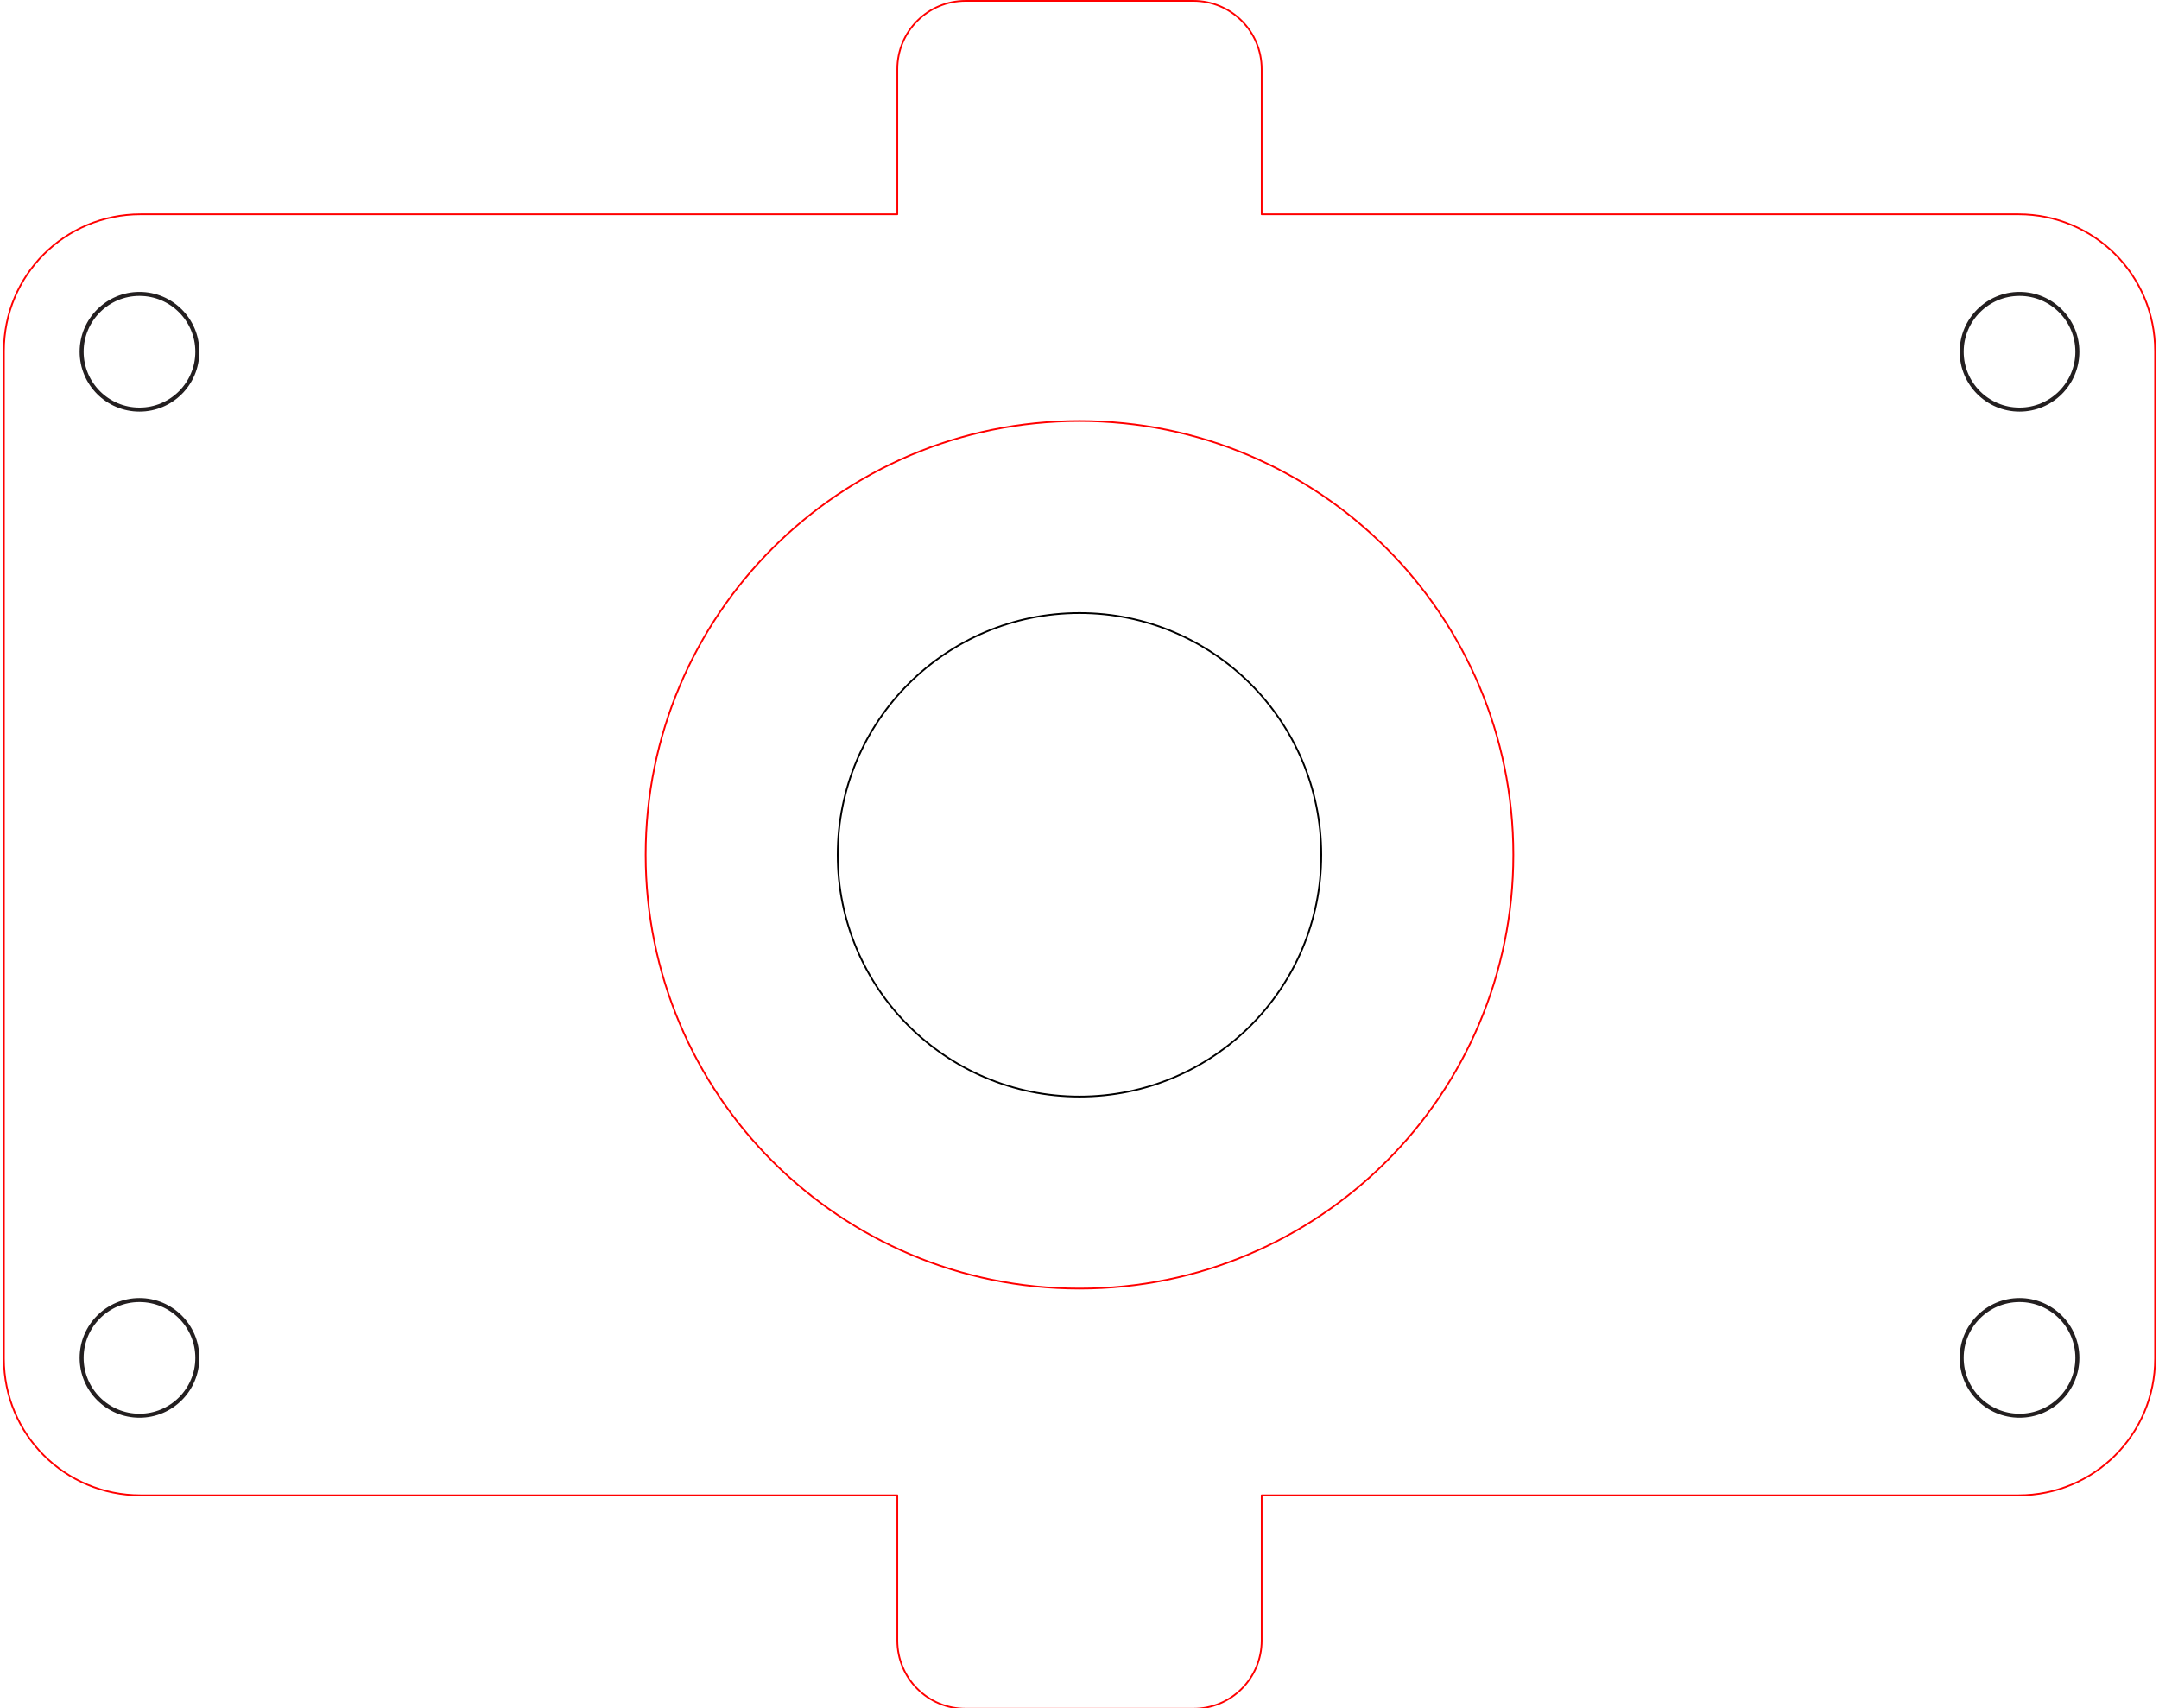
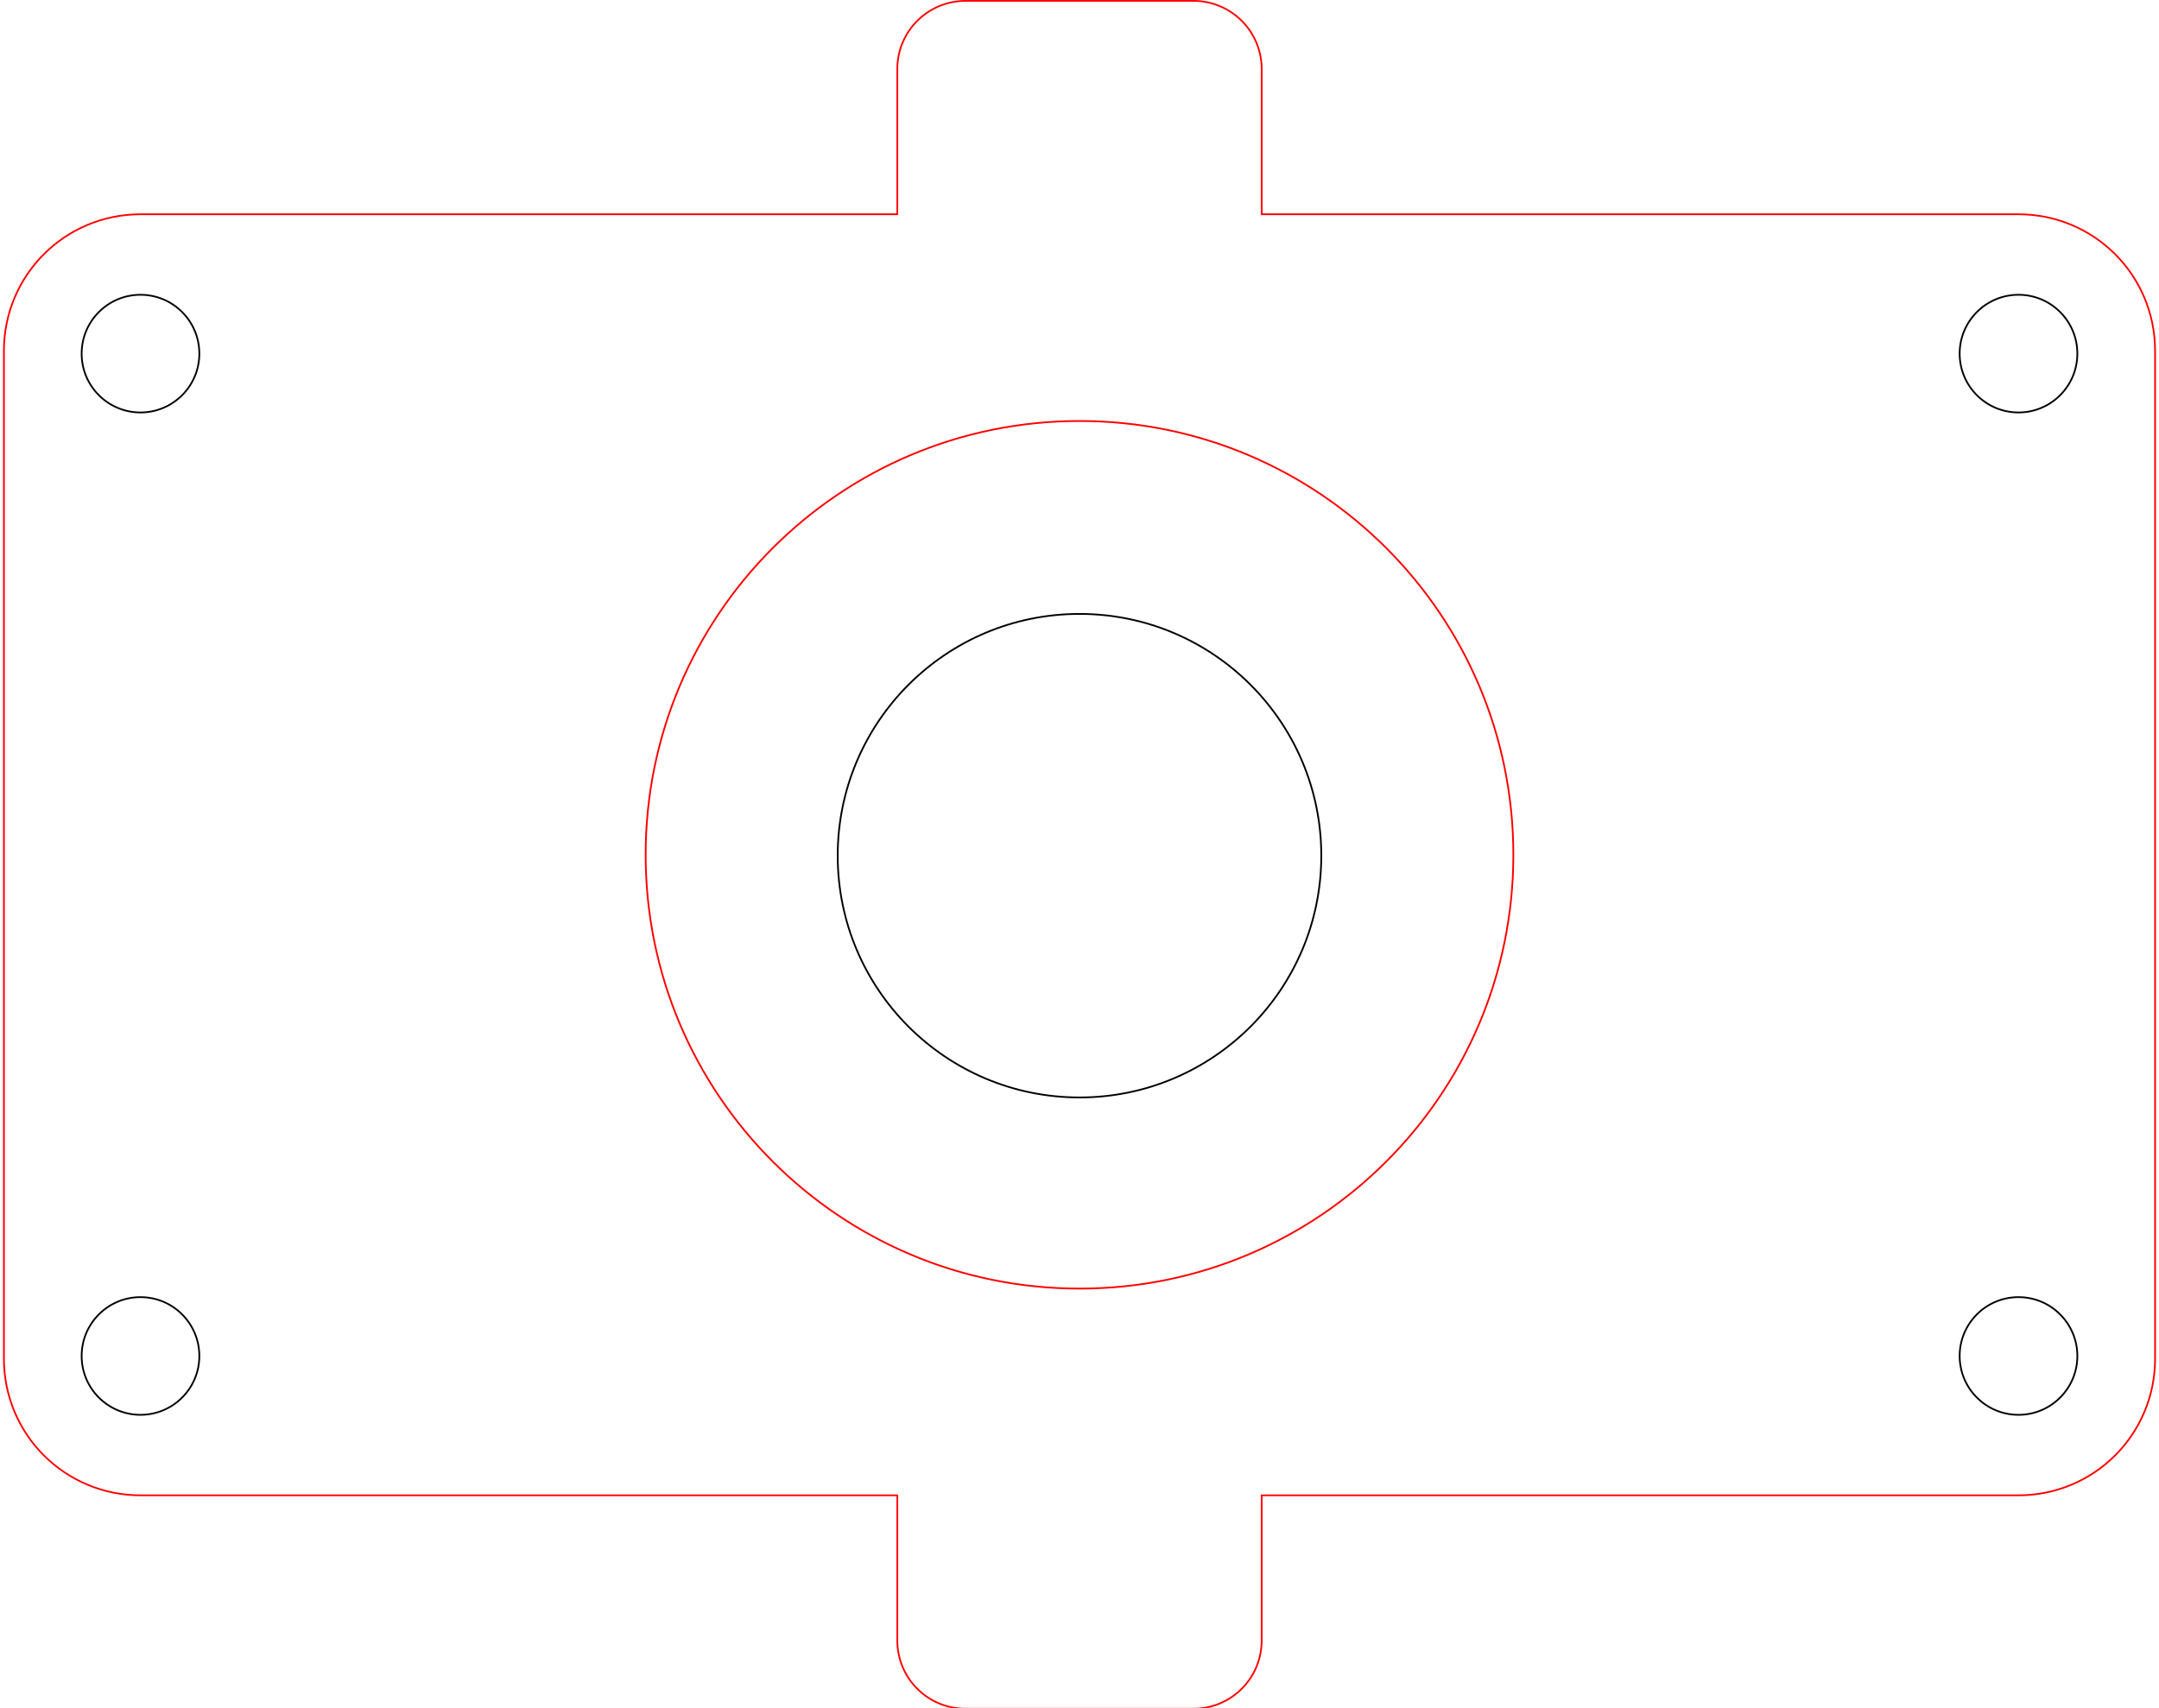
<svg xmlns="http://www.w3.org/2000/svg" width="94.8mm" height="75mm" viewBox="0 0 94.8 75" version="1.1" id="svg858">
  <defs id="defs852" />
  <g id="layer1">
-     <g id="g2055">
+     <g id="g923">
      <path id="rect1448" style="fill:none;stroke:#ff0000;stroke-width:0.075;stroke-linejoin:round;stroke-miterlimit:2.613;stroke-dasharray:none" d="m 42.4,0.038 c -1.662,0 -3,1.338 -3,3 v 6.372 H 6.172 c -3.324,0 -6,2.676 -6,6 v 44.256 c 0,3.324 2.676,6 6,6 H 39.4 v 6.372 c 0,1.662 1.338,3 3,3 h 10 c 1.662,0 3,-1.338 3,-3 v -6.372 h 33.228 c 3.324,0 6,-2.676 6,-6 V 15.41 c 0,-3.324 -2.676,-6 -6,-6 H 55.4 v -6.372 c 0,-1.662 -1.338,-3 -3,-3 z" />
-       <g id="g2038" transform="rotate(180,94.0199,42.51755)">
-         <path d="m 140.64,36.88 c 5.864,0 10.617,4.754 10.617,10.617 0,5.864 -4.753,10.617 -10.617,10.617 -5.864,0 -10.617,-4.754 -10.617,-10.617 0,-5.864 4.753,-10.617 10.617,-10.617 z" style="fill:none;stroke:#000000;stroke-width:0.076;stroke-linecap:butt;stroke-linejoin:miter;stroke-miterlimit:2.613;stroke-dasharray:none;stroke-opacity:1" id="path1894" />
-         <path d="m 140.64,28.447 c 10.521,0 19.05,8.529 19.05,19.05 0,10.521 -8.529,19.05 -19.05,19.05 -10.521,0 -19.05,-8.529 -19.05,-19.05 0,-10.521 8.529,-19.05 19.05,-19.05 z" style="fill:none;stroke:#ff0000;stroke-width:0.076;stroke-linecap:butt;stroke-linejoin:miter;stroke-miterlimit:2.613;stroke-dasharray:none;stroke-opacity:1" id="path1896" />
-       </g>
-       <g id="g2044" transform="rotate(180,93.90905,42.20366)">
-         <path d="m 96.603,68.961 c 0,-1.403 1.137,-2.54 2.54,-2.54 1.403,0 2.54,1.137 2.54,2.54 0,1.403 -1.137,2.54 -2.54,2.54 -1.403,0 -2.54,-1.137 -2.54,-2.54 z" style="fill:none;stroke:#231f20;stroke-width:0.176;stroke-linecap:butt;stroke-linejoin:miter;stroke-miterlimit:2.613;stroke-dasharray:none;stroke-opacity:1" id="path1980" />
-         <path d="m 96.603,24.777 c 0,1.403 1.137,2.54 2.54,2.54 1.403,0 2.54,-1.137 2.54,-2.54 0,-1.403 -1.137,-2.54 -2.54,-2.54 -1.403,0 -2.54,1.137 -2.54,2.54 z" style="fill:none;stroke:#231f20;stroke-width:0.176;stroke-linecap:butt;stroke-linejoin:miter;stroke-miterlimit:2.613;stroke-dasharray:none;stroke-opacity:1" id="path1982" />
-         <path d="m 184.233,68.961 c 0,-1.403 -1.137,-2.54 -2.54,-2.54 -1.403,0 -2.54,1.137 -2.54,2.54 0,1.403 1.137,2.54 2.54,2.54 1.403,0 2.54,-1.137 2.54,-2.54 z" style="fill:none;stroke:#231f20;stroke-width:0.176;stroke-linecap:butt;stroke-linejoin:miter;stroke-miterlimit:2.613;stroke-dasharray:none;stroke-opacity:1" id="path1984" />
-         <path d="m 184.233,24.777 c 0,1.403 -1.137,2.54 -2.54,2.54 -1.403,0 -2.54,-1.137 -2.54,-2.54 0,-1.403 1.137,-2.54 2.54,-2.54 1.403,0 2.54,1.137 2.54,2.54 z" style="fill:none;stroke:#231f20;stroke-width:0.176;stroke-linecap:butt;stroke-linejoin:miter;stroke-miterlimit:2.613;stroke-dasharray:none;stroke-opacity:1" id="path1986" />
+       <path d="m 47.4,48.194 c -5.864,0 -10.617,-4.754 -10.617,-10.617 0,-5.864 4.753,-10.617 10.617,-10.617 5.864,0 10.617,4.754 10.617,10.617 0,5.864 -4.753,10.617 -10.617,10.617 z" style="fill:none;stroke:#000000;stroke-width:0.076;stroke-linecap:butt;stroke-linejoin:miter;stroke-miterlimit:2.613;stroke-dasharray:none;stroke-opacity:1" id="path1894" />
+       <path d="m 47.4,56.588 c -10.521,0 -19.05,-8.529 -19.05,-19.05 0,-10.521 8.529,-19.05 19.05,-19.05 10.521,0 19.05,8.529 19.05,19.05 0,10.521 -8.529,19.05 -19.05,19.05 z" style="fill:none;stroke:#ff0000;stroke-width:0.076;stroke-linecap:butt;stroke-linejoin:miter;stroke-miterlimit:2.613;stroke-dasharray:none;stroke-opacity:1" id="path1896" />
+       <g id="g913">
+         <circle style="fill:none;stroke:#000000;stroke-width:0.076;stroke-linejoin:round;stroke-miterlimit:2.613;stroke-dasharray:none" id="path853" cx="6.169" cy="15.529" r="2.584" />
+         <circle style="fill:none;stroke:#000000;stroke-width:0.076;stroke-linejoin:round;stroke-miterlimit:2.613;stroke-dasharray:none" id="path853-8" cx="88.631" cy="15.529" r="2.584" />
+         <circle style="fill:none;stroke:#000000;stroke-width:0.076;stroke-linejoin:round;stroke-miterlimit:2.613;stroke-dasharray:none" id="path853-7" cx="88.631" cy="59.547" r="2.584" />
+         <circle style="fill:none;stroke:#000000;stroke-width:0.076;stroke-linejoin:round;stroke-miterlimit:2.613;stroke-dasharray:none" id="path853-4" cx="6.169" cy="59.547" r="2.584" />
      </g>
    </g>
  </g>
</svg>
